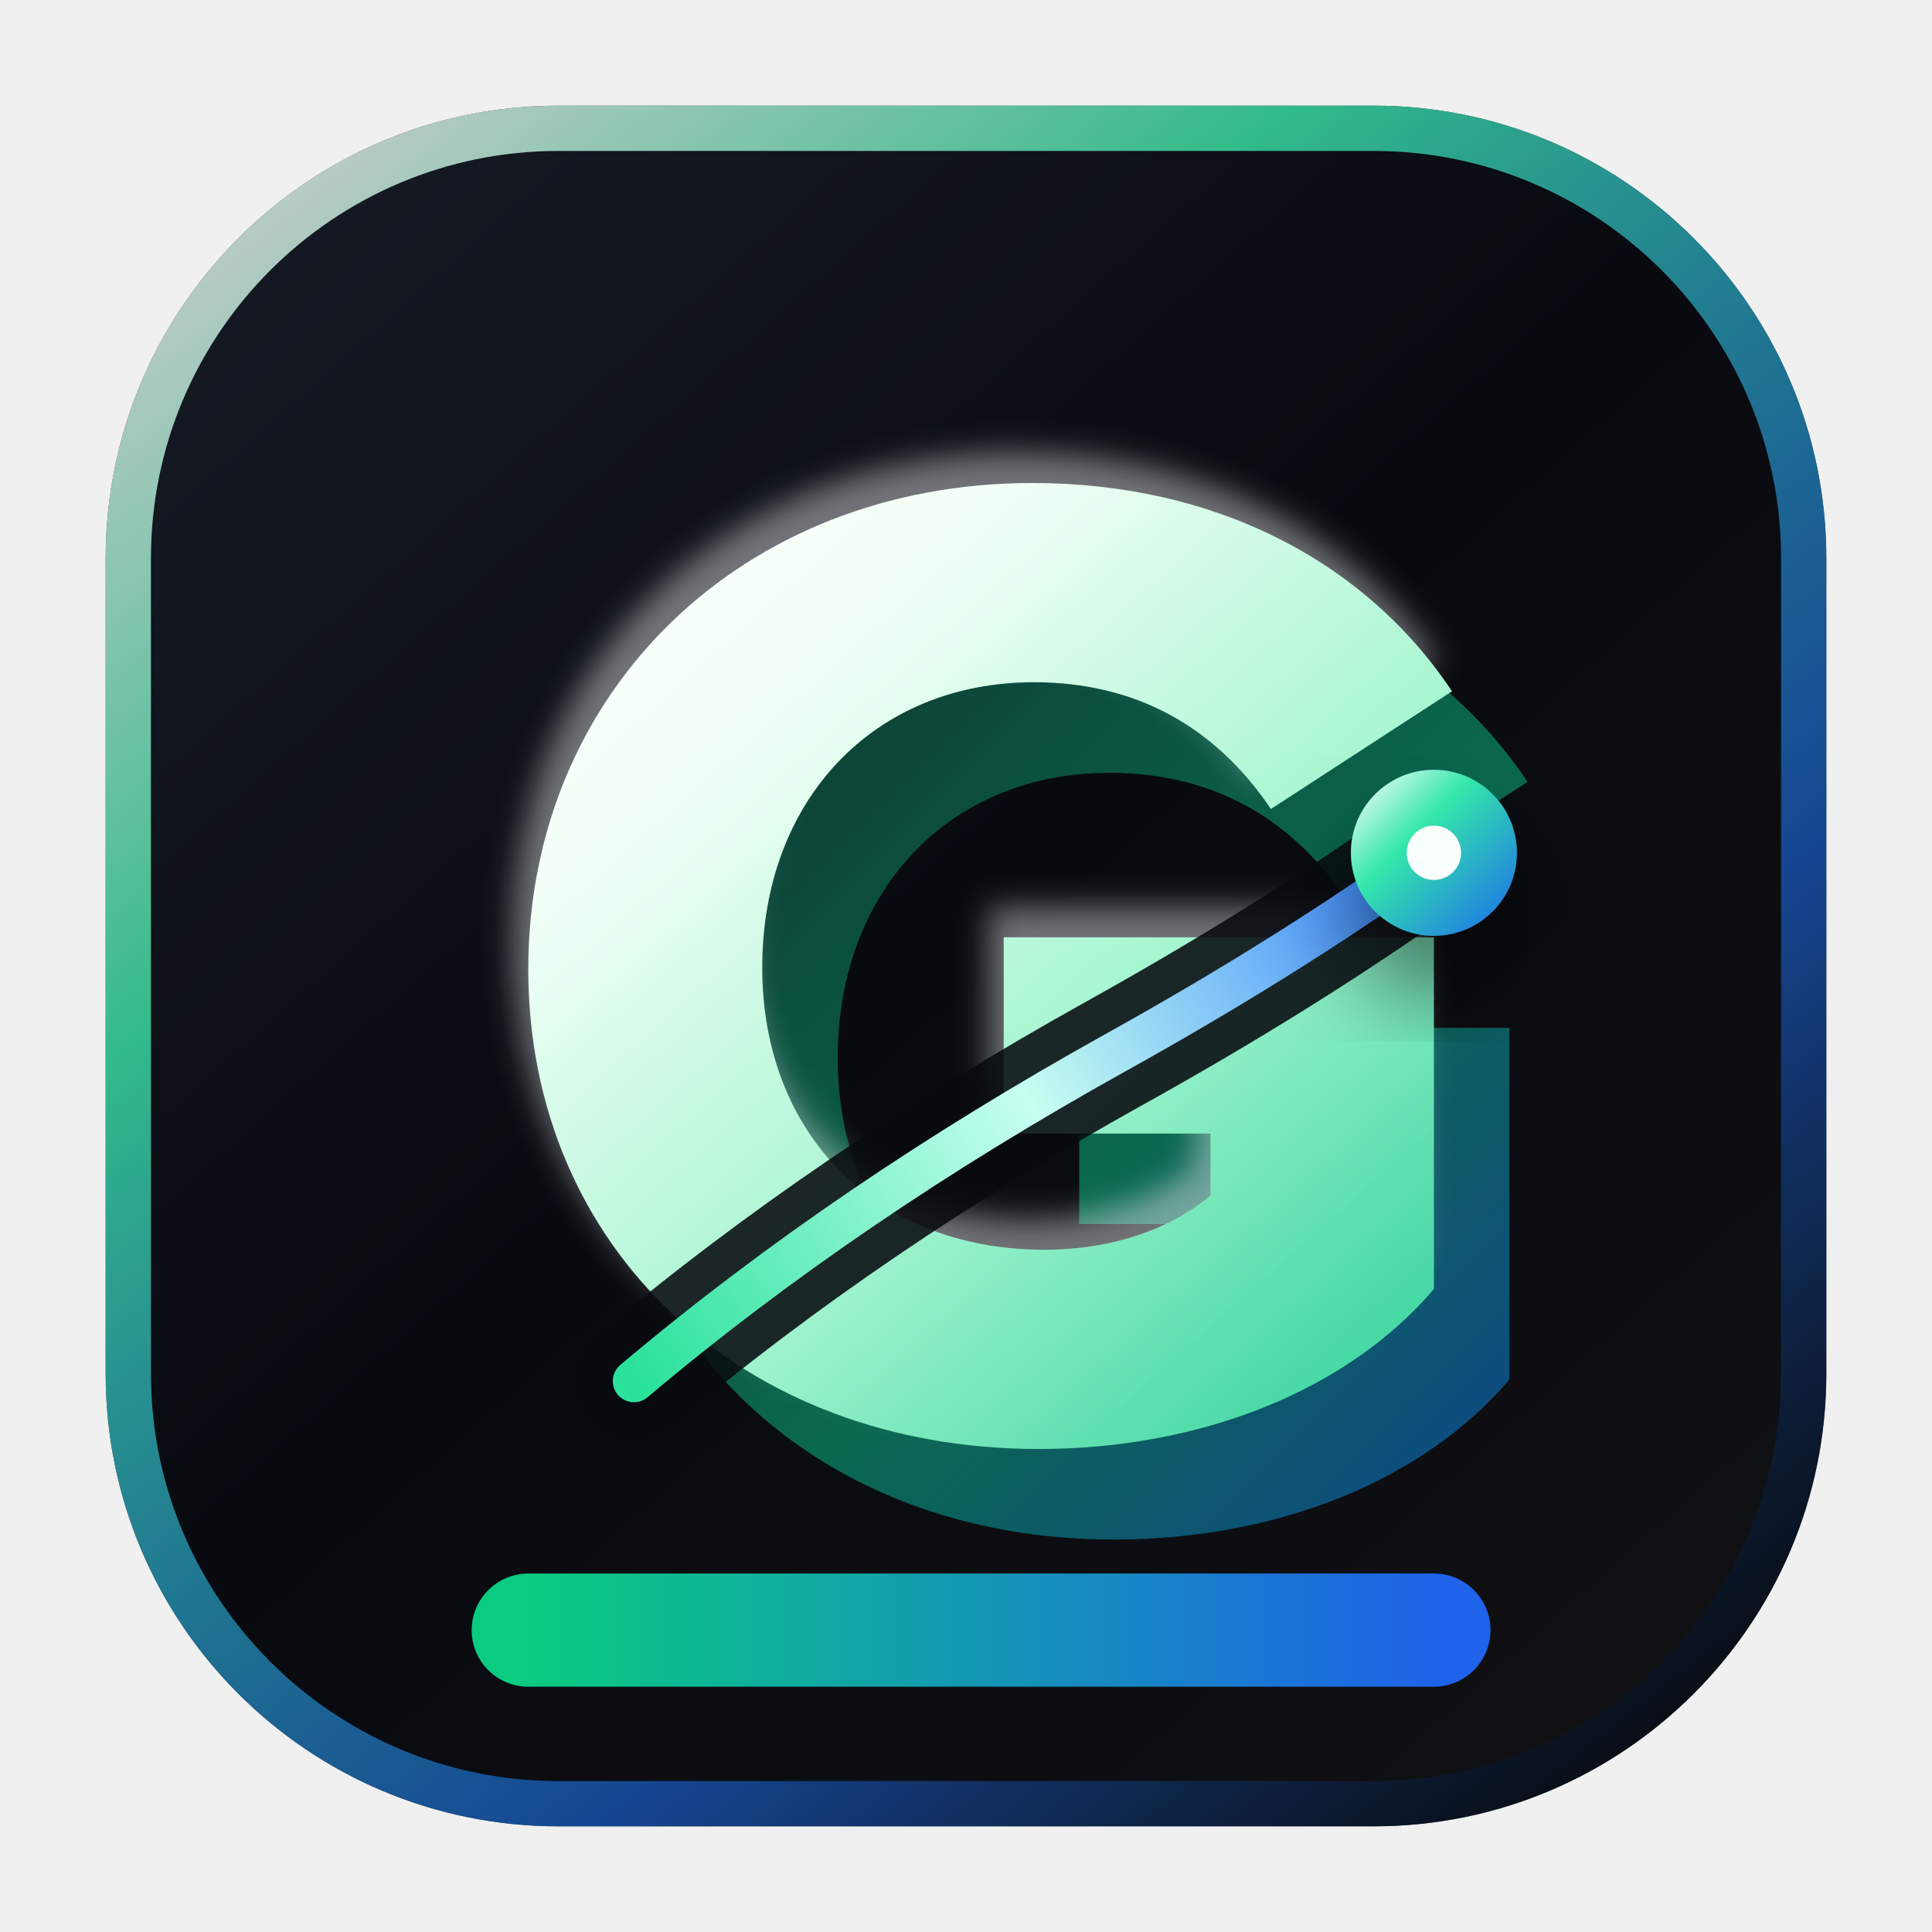
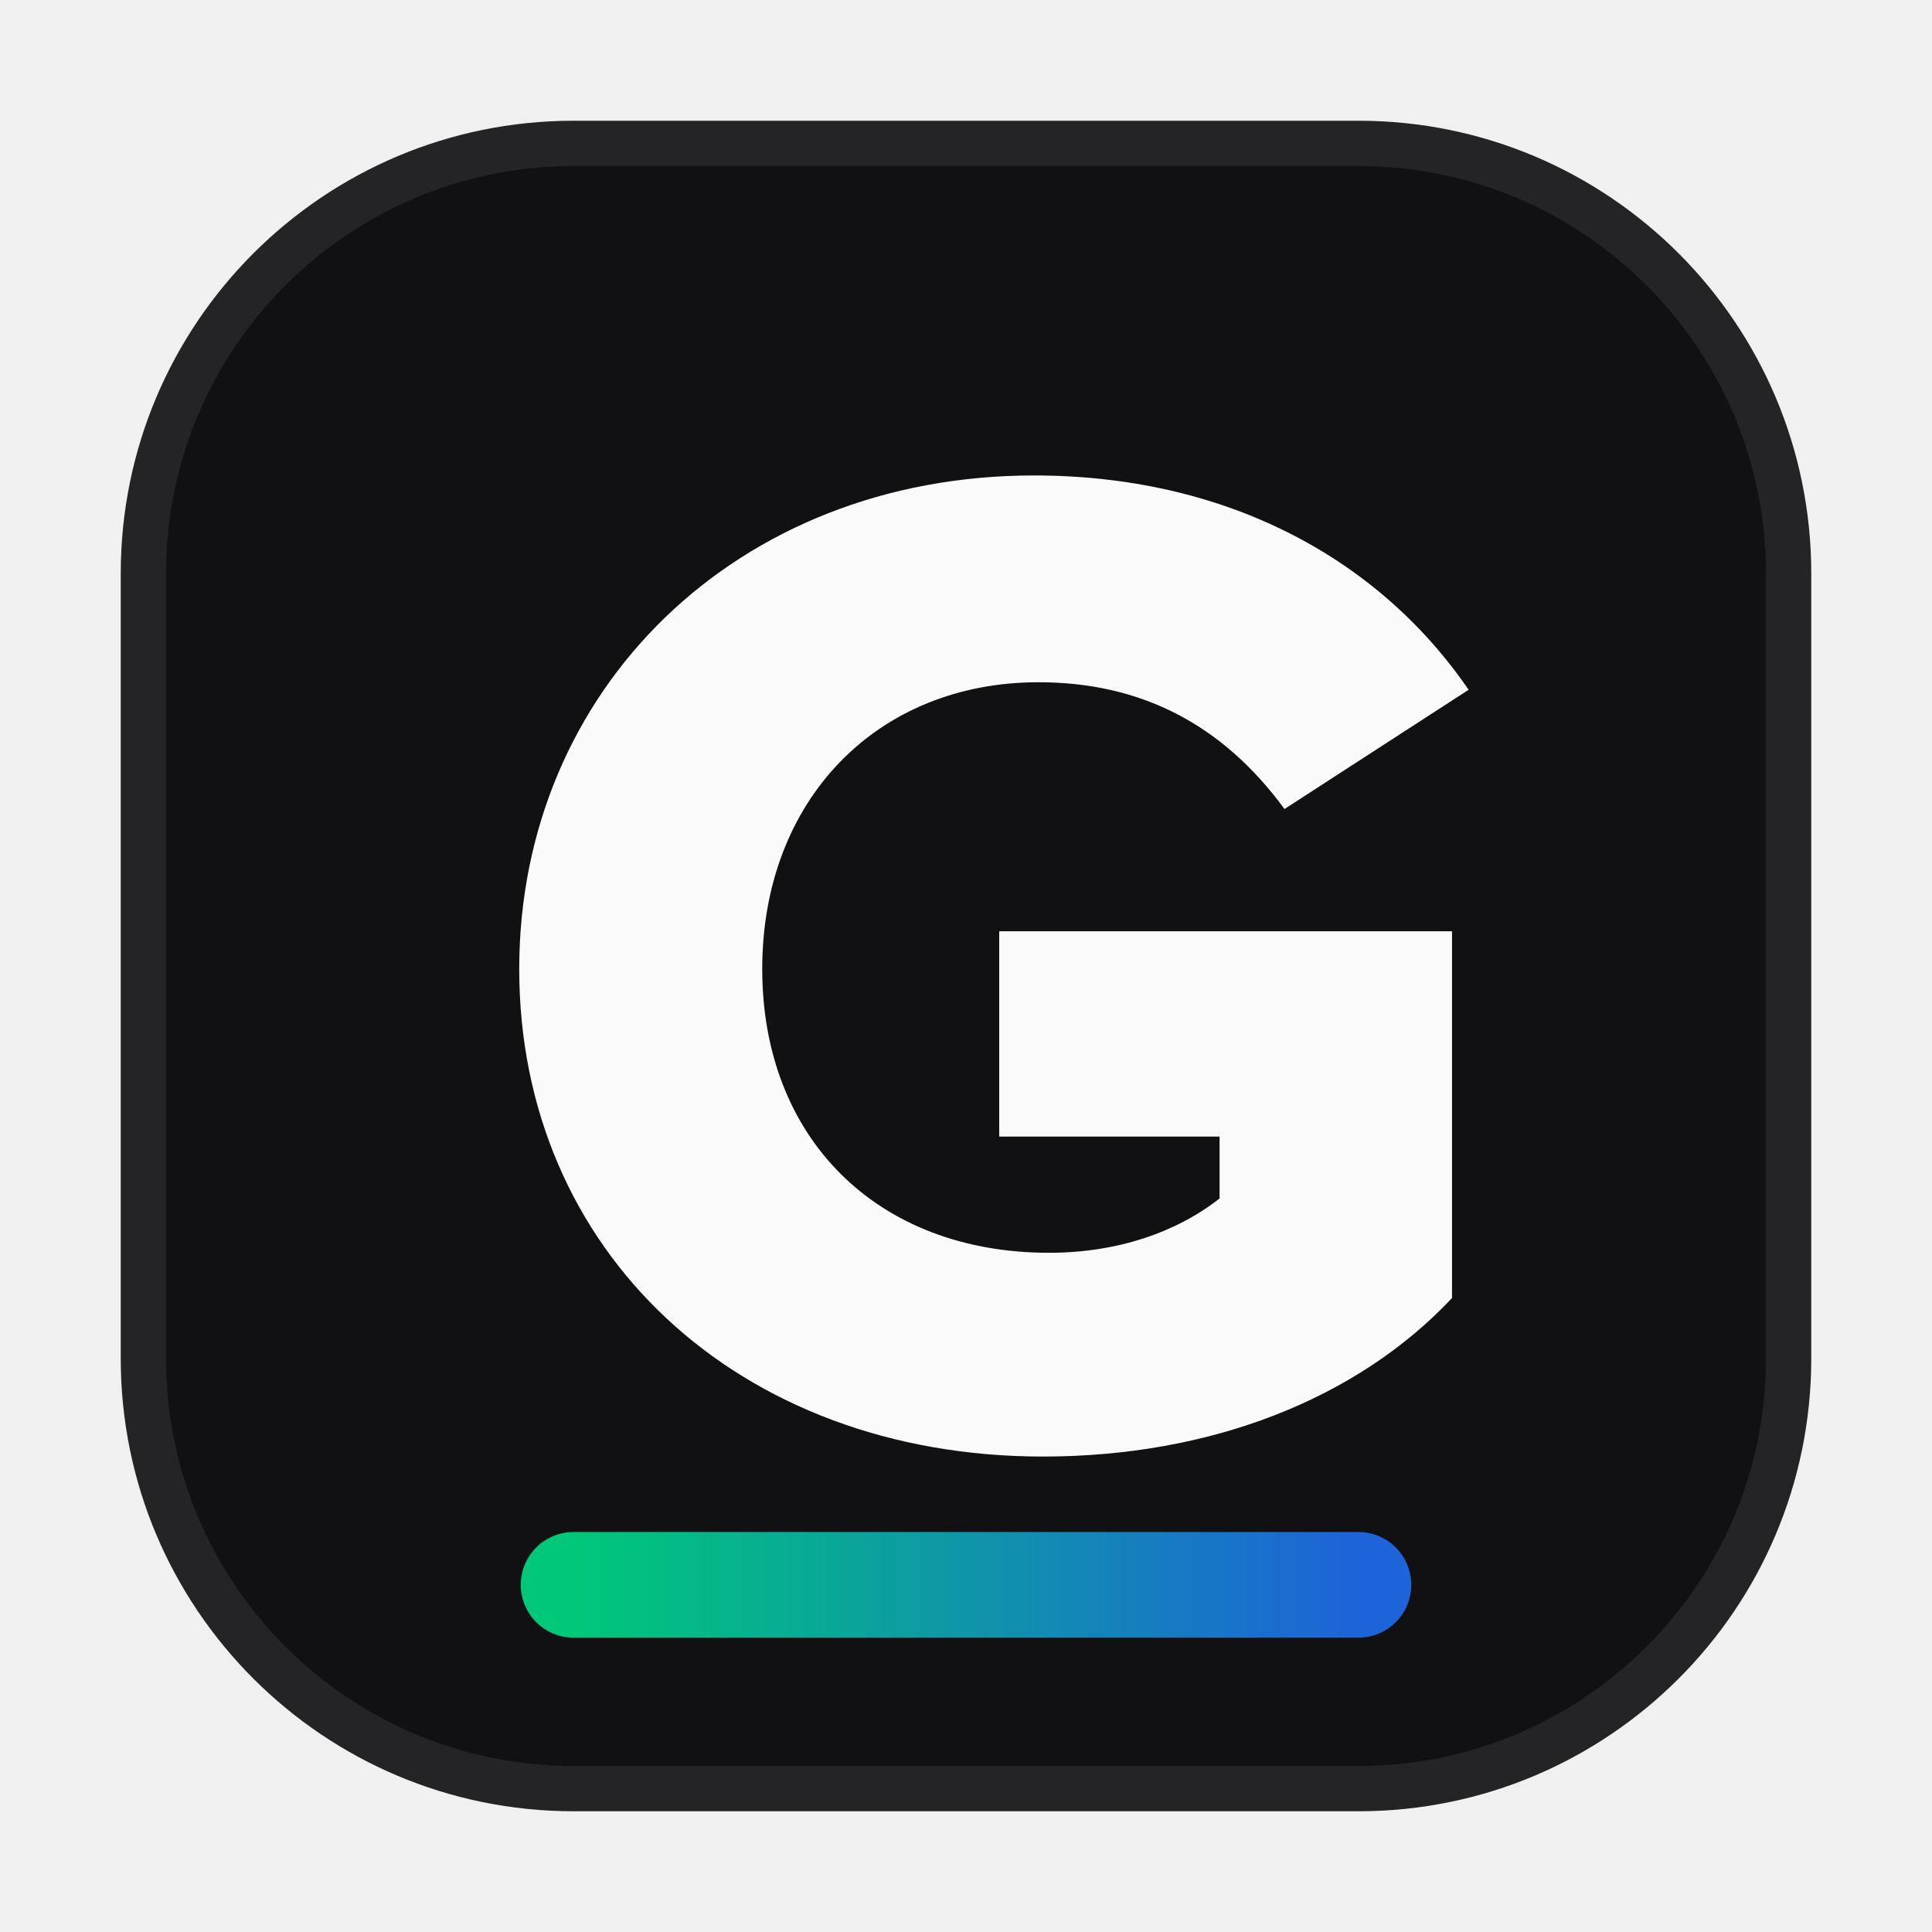
<svg xmlns="http://www.w3.org/2000/svg" width="128" height="128" viewBox="0 0 128 128" fill="none">
-   <rect x="7" y="7" width="114" height="114" rx="30" fill="url(#base)" />
-   <rect x="8.5" y="8.5" width="111" height="111" rx="28.5" stroke="url(#rim)" stroke-width="3" />
-   <path d="M68.4 32C49.1 32 35 45.9 35 64.2C35 82.7 49.2 96 68.8 96C79.6 96 89.3 92.1 95 85.4V62.1H66.5V75.1H80.2V79.2C77.6 81.4 73.7 82.8 69.2 82.8C58.1 82.8 50.5 75.2 50.5 64.1C50.5 53 57.9 45.2 68.5 45.2C75.2 45.2 80.5 48.1 84.2 53.6L96.2 45.8C90.4 37.1 80.4 32 68.4 32Z" fill="url(#depth)" transform="translate(5 6)" opacity=".82" />
-   <path d="M68.4 32C49.1 32 35 45.9 35 64.2C35 82.7 49.2 96 68.8 96C79.6 96 89.3 92.1 95 85.4V62.1H66.5V75.1H80.2V79.2C77.6 81.4 73.7 82.8 69.2 82.8C58.1 82.8 50.5 75.2 50.5 64.1C50.5 53 57.9 45.2 68.5 45.2C75.2 45.2 80.5 48.1 84.2 53.6L96.2 45.8C90.4 37.1 80.4 32 68.4 32Z" fill="url(#face)" filter="url(#lift)" />
-   <path d="M42 91.5C51.6 83.4 62.3 76.2 73.8 69.8C81 65.8 88 61.5 95 56.5" stroke="#080A10" stroke-width="7.8" stroke-linecap="round" opacity=".88" />
-   <path d="M42 91.5C51.6 83.4 62.3 76.2 73.8 69.8C81 65.8 88 61.5 95 56.5" stroke="url(#lane)" stroke-width="2.8" stroke-linecap="round" />
-   <circle cx="95" cy="56.5" r="5.5" fill="url(#playDot)" filter="url(#dotShadow)" />
-   <circle cx="95" cy="56.5" r="1.8" fill="#F9FFFC" />
-   <path d="M35 108H95" stroke="url(#ground)" stroke-width="7.5" stroke-linecap="round" />
+   <rect x="8" y="8" width="112" height="112" rx="30" fill="#111113" />
+   <rect x="9.5" y="9.5" width="109" height="109" rx="28.5" stroke="#FFFFFF" stroke-opacity=".08" stroke-width="3" />
+   <path d="M68.5 31.5C48.8 31.5 34.4 45.7 34.4 64.2C34.4 82.9 48.9 96.5 69.1 96.5C80.2 96.5 89.9 92.7 96.2 86V61.7H66.2V75.3H80.8V79.4C78 81.6 74.1 83 69.5 83C58.1 83 50.5 75.4 50.5 64.2C50.5 53 58.1 45.2 68.8 45.2C75.6 45.2 81 48 85.1 53.6L97.3 45.7C91.2 36.8 81 31.5 68.5 31.5Z" fill="#FAFAFA" />
+   <path d="M38 105H90" stroke="url(#lane)" stroke-width="7" stroke-linecap="round" />
  <defs>
-     <linearGradient id="base" x1="16" y1="10" x2="114" y2="120" gradientUnits="userSpaceOnUse">
-       <stop stop-color="#151A24" />
-       <stop offset=".46" stop-color="#080A10" />
-       <stop offset="1" stop-color="#111113" />
+     <linearGradient id="lane" x1="38" y1="105" x2="90" y2="105" gradientUnits="userSpaceOnUse">
+       <stop stop-color="#00C878" />
+       <stop offset="1" stop-color="#1D63D9" />
    </linearGradient>
-     <linearGradient id="rim" x1="20" y1="8" x2="110" y2="120" gradientUnits="userSpaceOnUse">
-       <stop stop-color="#F4FFF8" stop-opacity=".78" />
-       <stop offset=".28" stop-color="#3BE0A3" stop-opacity=".82" />
-       <stop offset=".7" stop-color="#1C6FEF" stop-opacity=".58" />
-       <stop offset="1" stop-color="#000000" stop-opacity=".52" />
-     </linearGradient>
-     <linearGradient id="depth" x1="38" y1="38" x2="102" y2="102" gradientUnits="userSpaceOnUse">
-       <stop stop-color="#0E3F35" />
-       <stop offset=".5" stop-color="#0A7D5C" />
-       <stop offset="1" stop-color="#1147B7" />
-     </linearGradient>
-     <linearGradient id="face" x1="36" y1="31" x2="94" y2="96" gradientUnits="userSpaceOnUse">
-       <stop stop-color="#FFFFFF" />
-       <stop offset=".24" stop-color="#F3FFF7" />
-       <stop offset=".58" stop-color="#A8F6D2" />
-       <stop offset="1" stop-color="#2FD19A" />
-     </linearGradient>
-     <linearGradient id="lane" x1="42" y1="91" x2="95" y2="56" gradientUnits="userSpaceOnUse">
-       <stop stop-color="#2AE29B" />
-       <stop offset=".5" stop-color="#C7FFF0" />
-       <stop offset="1" stop-color="#2B7BFF" />
-     </linearGradient>
-     <linearGradient id="playDot" x1="90" y1="51" x2="101" y2="62" gradientUnits="userSpaceOnUse">
-       <stop stop-color="#FFFFFF" />
-       <stop offset=".36" stop-color="#34E7AA" />
-       <stop offset="1" stop-color="#1C63F0" />
-     </linearGradient>
-     <linearGradient id="ground" x1="35" y1="108" x2="95" y2="108" gradientUnits="userSpaceOnUse">
-       <stop stop-color="#0ACB80" />
-       <stop offset="1" stop-color="#1E63E9" />
-     </linearGradient>
-     <filter id="lift" x="27" y="24" width="78" height="82" filterUnits="userSpaceOnUse" color-interpolation-filters="sRGB">
-       <feDropShadow dx="0" dy="8" stdDeviation="5" flood-color="#000000" flood-opacity=".42" />
-       <feDropShadow dx="-1" dy="-2" stdDeviation="1" flood-color="#FFFFFF" flood-opacity=".42" />
-     </filter>
-     <filter id="dotShadow" x="84" y="46" width="22" height="23" filterUnits="userSpaceOnUse" color-interpolation-filters="sRGB">
-       <feDropShadow dx="0" dy="4" stdDeviation="3" flood-color="#000000" flood-opacity=".5" />
-     </filter>
  </defs>
</svg>
